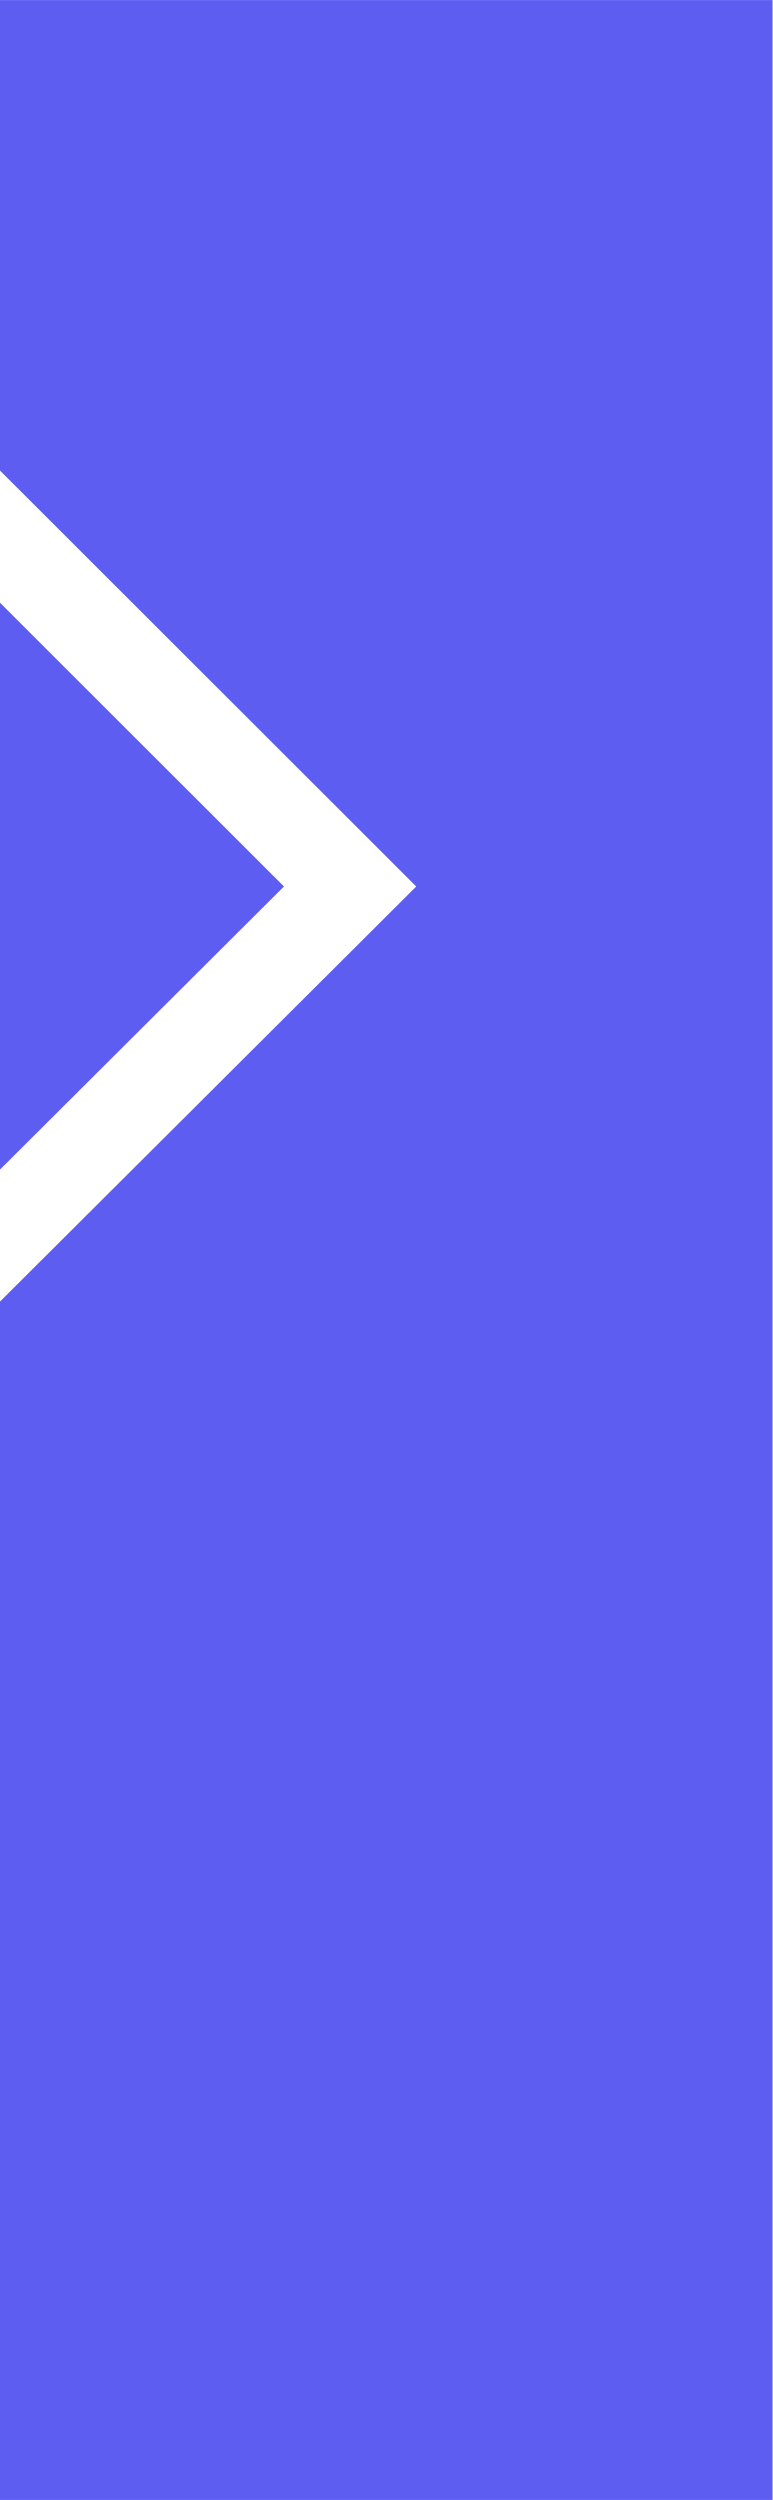
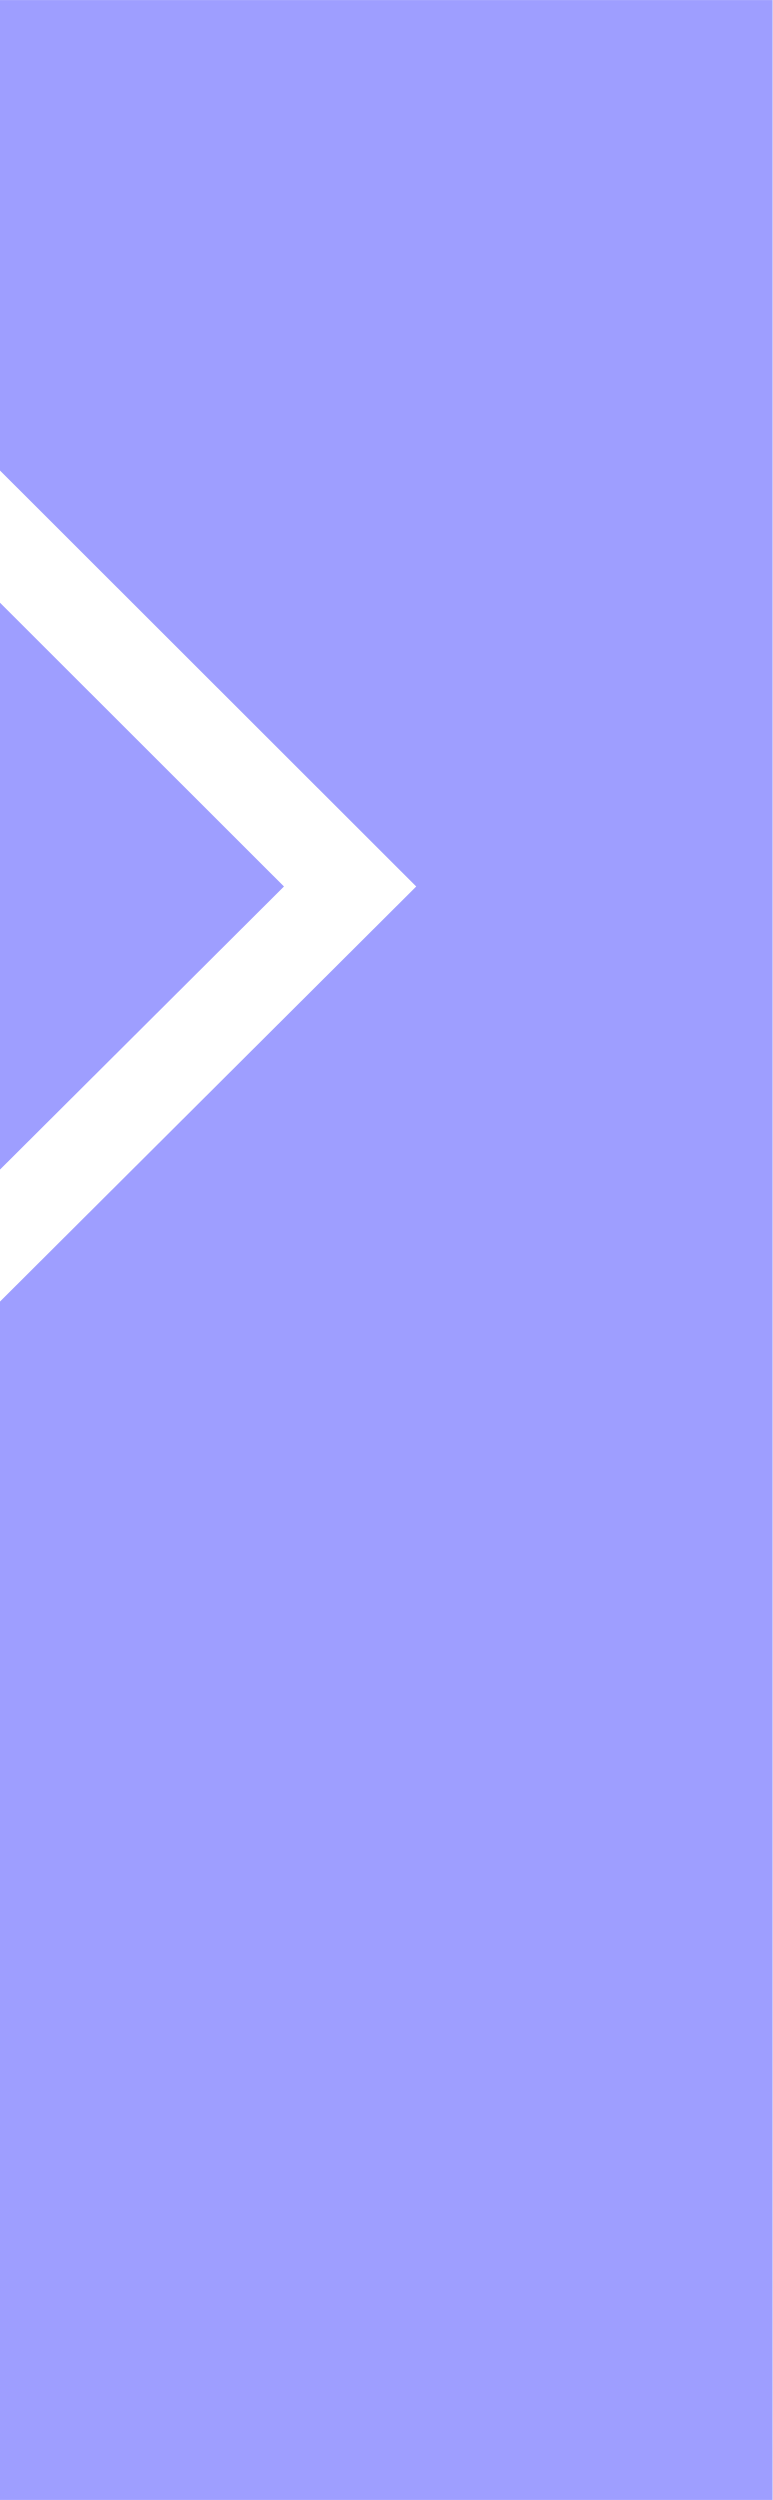
<svg xmlns="http://www.w3.org/2000/svg" width="15.45" height="50" viewBox="0 0 4.088 13.229" version="1.1" id="svg474">
  <defs id="defs471" />
  <g id="layer1">
-     <path d="M 4.088,13.229 H 0 V 0 h 4.088 z" style="display:inline;fill:#5d5df2;fill-opacity:1;fill-rule:nonzero;stroke:none;stroke-width:0.065" id="path14" />
+     <path d="M 4.088,13.229 H 0 V 0 h 4.088 z" style="display:inline;fill:#9e9eff;fill-opacity:1;fill-rule:nonzero;stroke:none;stroke-width:0.065" id="path14" />
    <g id="g20" transform="matrix(0.09183722,0,0,-0.09183722,0,3.18923)">
      <path d="M 3.3070869e-8,0 16.363,-16.351 3.3070869e-8,-32.663 v -7.605 L 23.984,-16.351 3.3070869e-8,7.617 Z" style="fill:#ffffff;fill-opacity:1;fill-rule:nonzero;stroke:none" id="path22" />
    </g>
  </g>
</svg>
